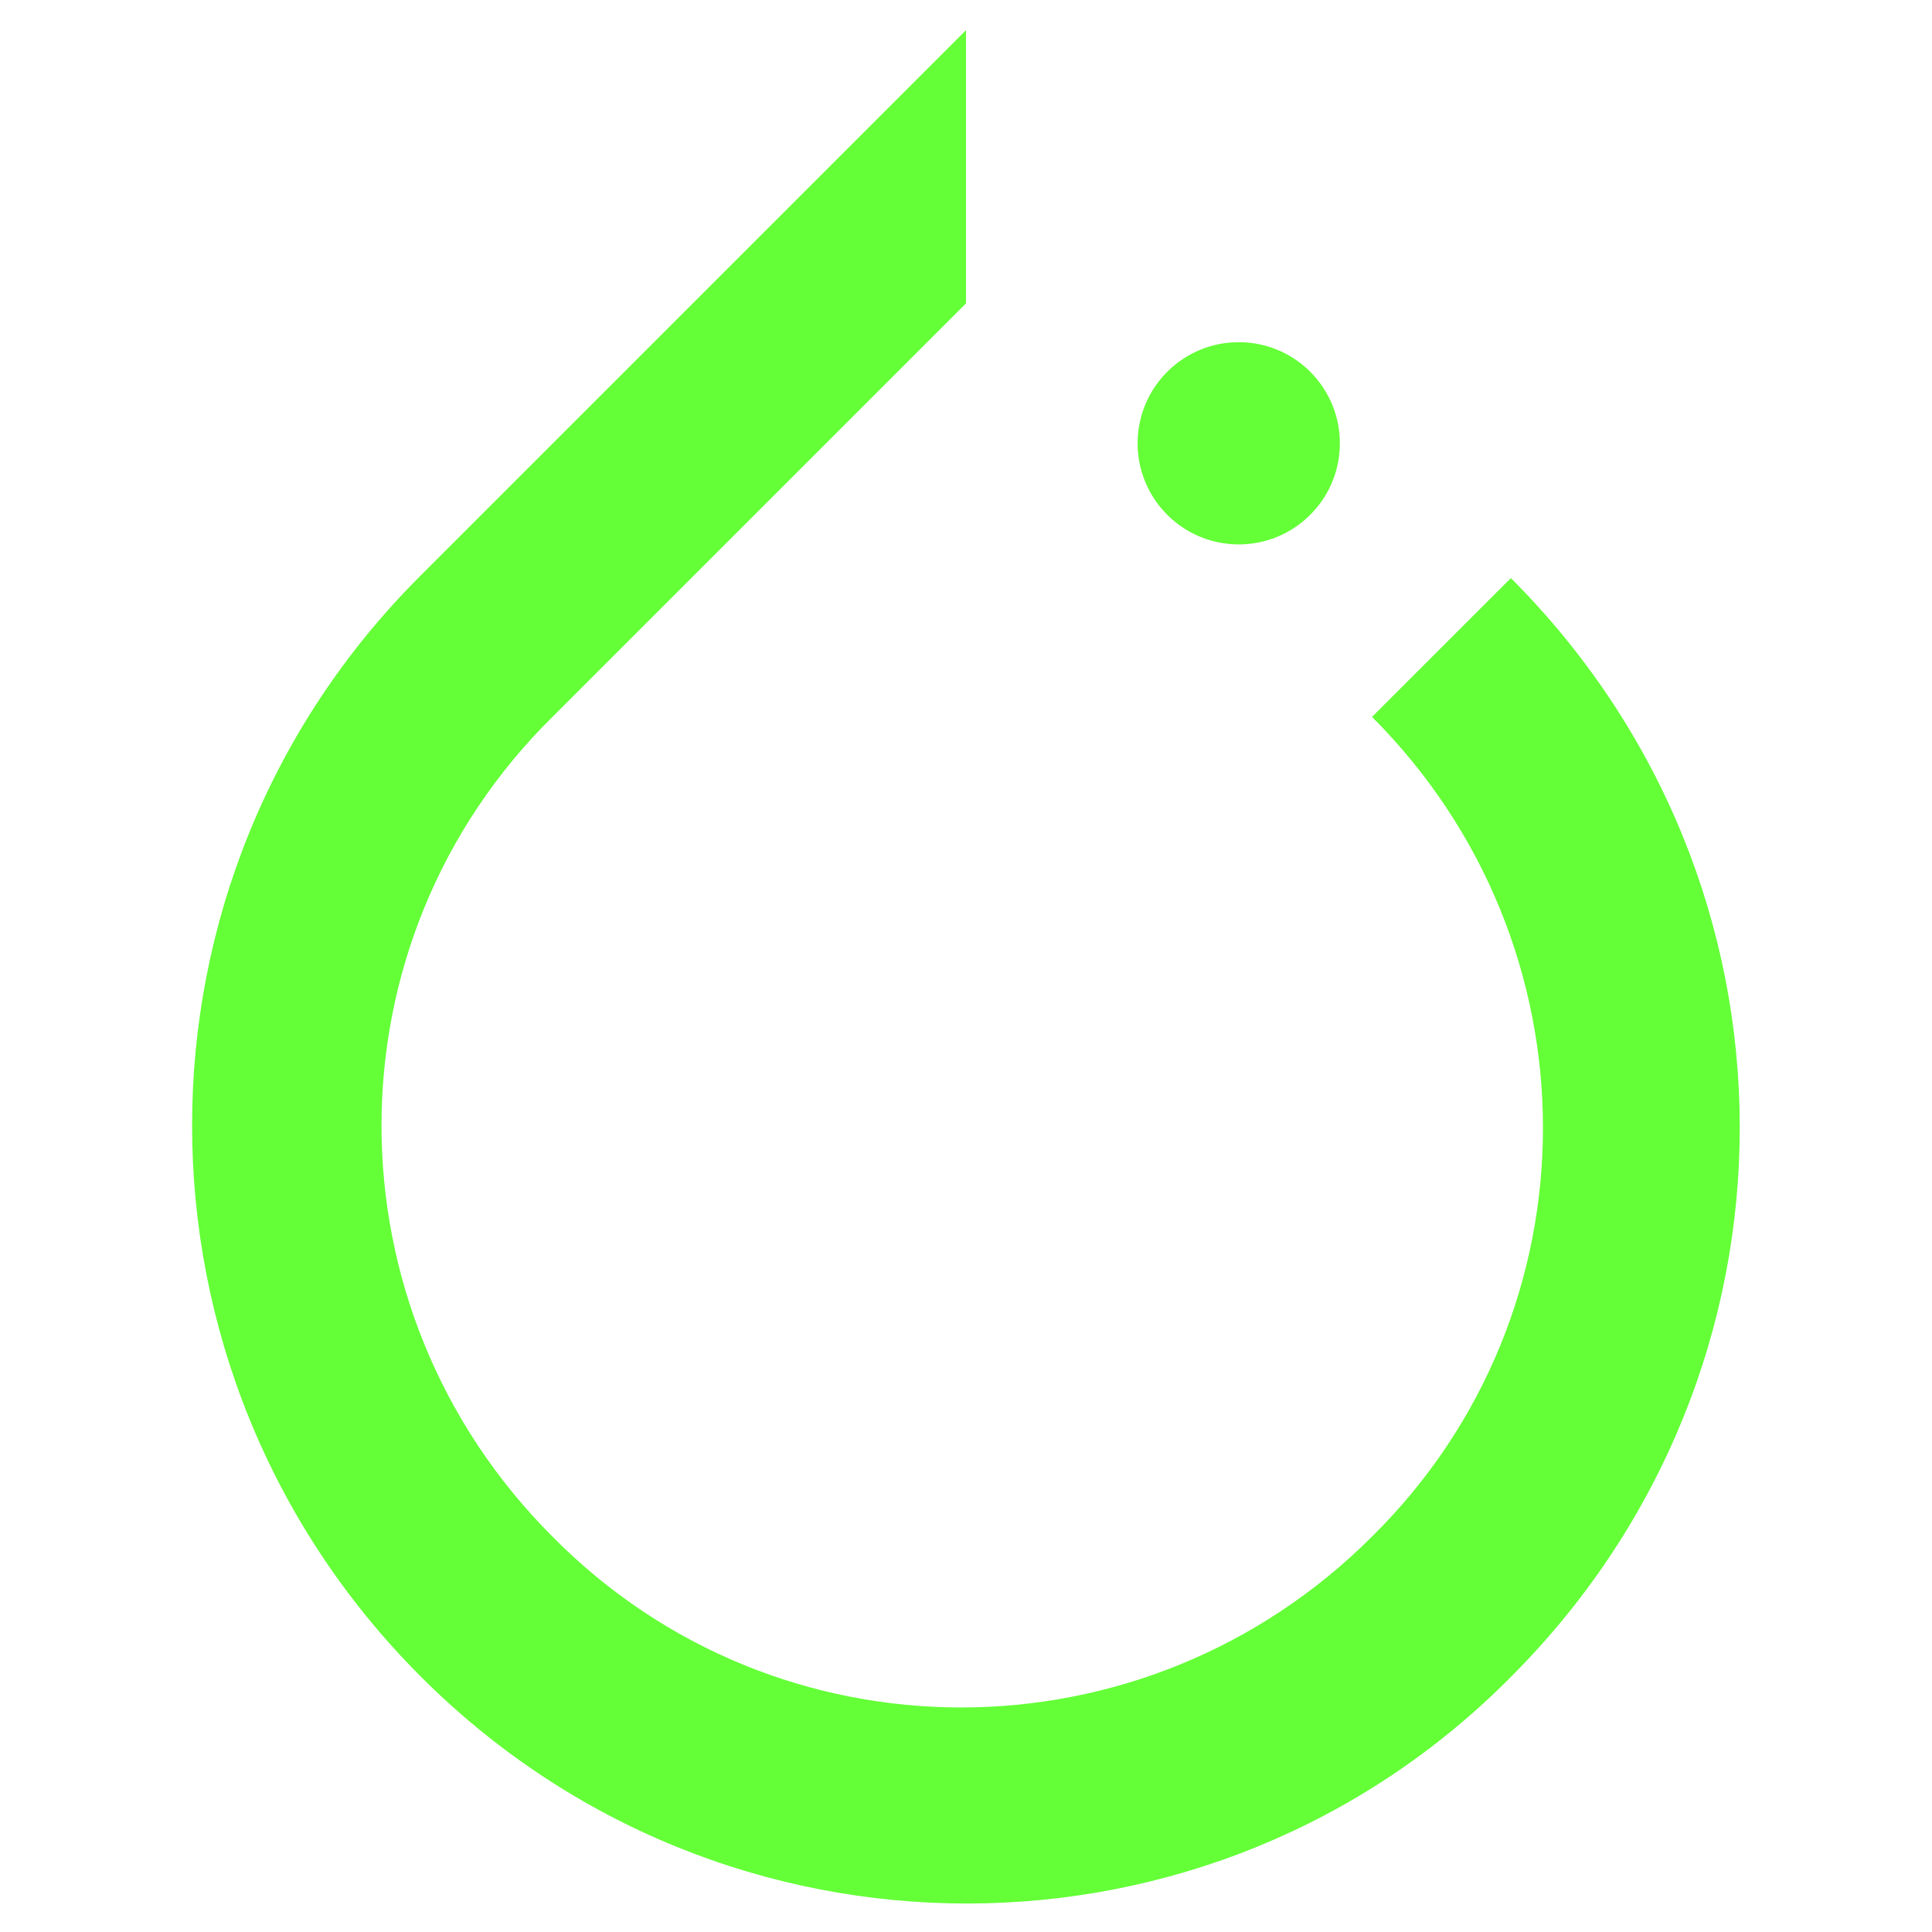
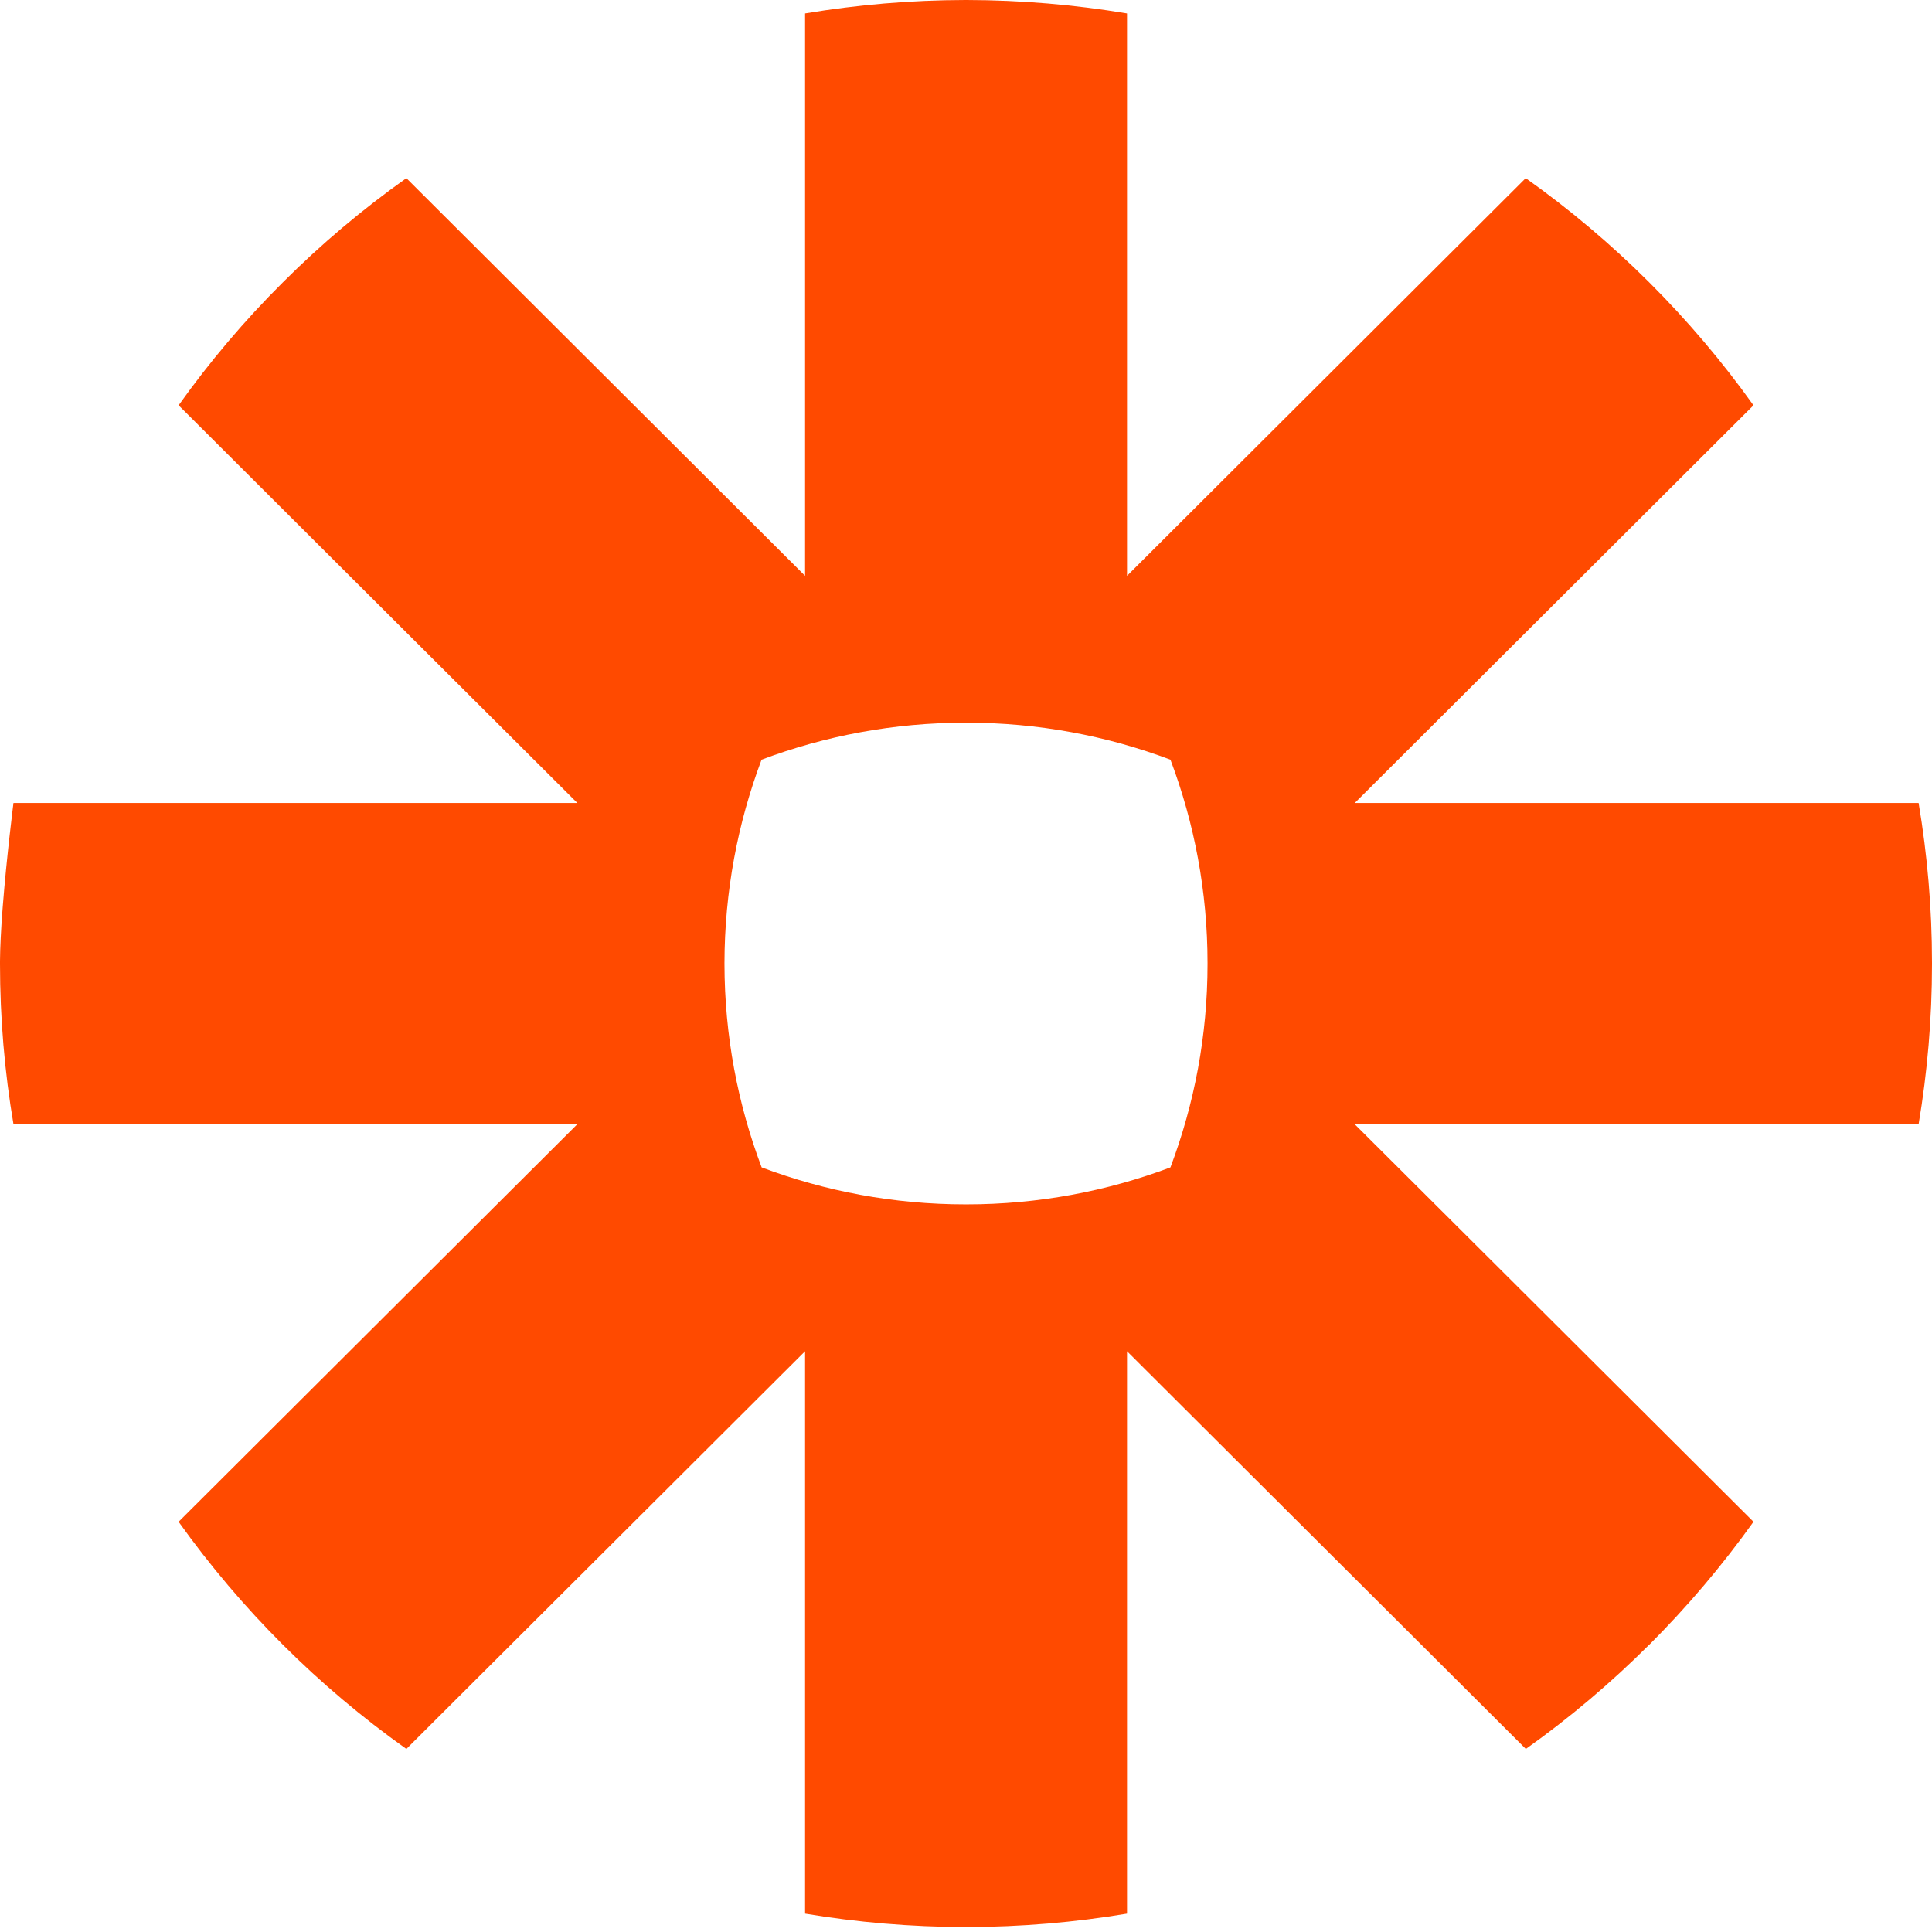
- <svg xmlns="http://www.w3.org/2000/svg" width="48" height="48" viewBox="0 0 48 48" fill="none">
-   <path d="M37.538 14.363L34.088 17.812C39.75 23.475 39.75 32.587 34.088 38.175C28.425 43.837 19.313 43.837 13.725 38.175C8.063 32.513 8.063 23.4 13.725 17.812L22.725 8.812L24 7.537V0.75L10.425 14.325C2.888 21.863 2.888 34.05 10.425 41.625C17.963 49.2 30.15 49.163 37.575 41.625C45.113 34.05 45.113 21.938 37.538 14.363Z" fill="#64FF37" />
-   <path d="M33.288 11.06C33.314 9.673 32.21 8.527 30.823 8.502C29.436 8.476 28.29 9.58 28.264 10.967C28.239 12.354 29.342 13.5 30.73 13.525C32.117 13.551 33.263 12.447 33.288 11.06Z" fill="#64FF37" />
+ <svg xmlns="http://www.w3.org/2000/svg" width="800px" height="800px" viewBox="0 0 256 256" version="1.1">
+   <g>
+     <path d="M128.08,-0 C135.311,0.013 142.423,0.624 149.336,1.78 L149.336,1.78 L149.336,76.3 L202.167,23.604 C208.002,27.749 213.461,32.358 218.508,37.393 C223.557,42.427 228.192,47.887 232.347,53.705 L232.347,53.705 L179.513,106.4 L254.228,106.4 C255.387,113.294 256,120.361 256,127.587 L256,127.587 L256,127.76 C256,134.986 255.387,142.066 254.228,148.96 L254.228,148.96 L179.5,148.96 L232.347,201.642 C228.192,207.46 223.557,212.92 218.523,217.954 L218.523,217.954 L218.508,217.954 C213.461,222.989 208.002,227.612 202.182,231.743 L202.182,231.743 L149.336,179.047 L149.336,253.567 C142.435,254.723 135.324,255.333 128.093,255.348 L128.093,255.348 L127.907,255.348 C120.674,255.333 113.59,254.723 106.677,253.567 L106.677,253.567 L106.677,179.047 L53.846,231.743 C42.178,223.467 31.977,213.279 23.666,201.642 L23.666,201.642 L76.5,148.96 L1.785,148.96 C0.613,142.053 0,134.946 0,127.72 L0,127.72 L0,127.349 C0.012,125.474 0.135,123.183 0.311,120.813 L0.366,120.1 C0.888,113.429 1.785,106.4 1.785,106.4 L1.785,106.4 L76.5,106.4 L23.666,53.705 C27.808,47.887 32.43,42.44 37.477,37.419 L37.477,37.419 L37.502,37.393 C42.539,32.358 48.011,27.749 53.846,23.604 L53.846,23.604 L106.677,76.3 L106.677,1.78 C113.59,0.624 120.689,0.013 127.933,-0 L127.933,-0 L128.08,-0 Z M128.067,95.76 L127.945,95.76 C118.436,95.76 109.329,97.5 100.911,100.662 C97.755,109.044 96.009,118.129 95.996,127.614 L95.996,127.733 C96.009,137.218 97.755,146.304 100.923,154.685 C109.329,157.847 118.436,159.587 127.945,159.587 L128.067,159.587 C137.576,159.587 146.684,157.847 155.089,154.685 C158.257,146.29 160.004,137.218 160.004,127.733 L160.004,127.614 C160.004,118.129 158.257,109.044 155.089,100.662 C146.684,97.5 137.576,95.76 128.067,95.76 Z" fill="#FF4A00" fill-rule="nonzero">
+ 
+ </path>
+   </g>
</svg>
